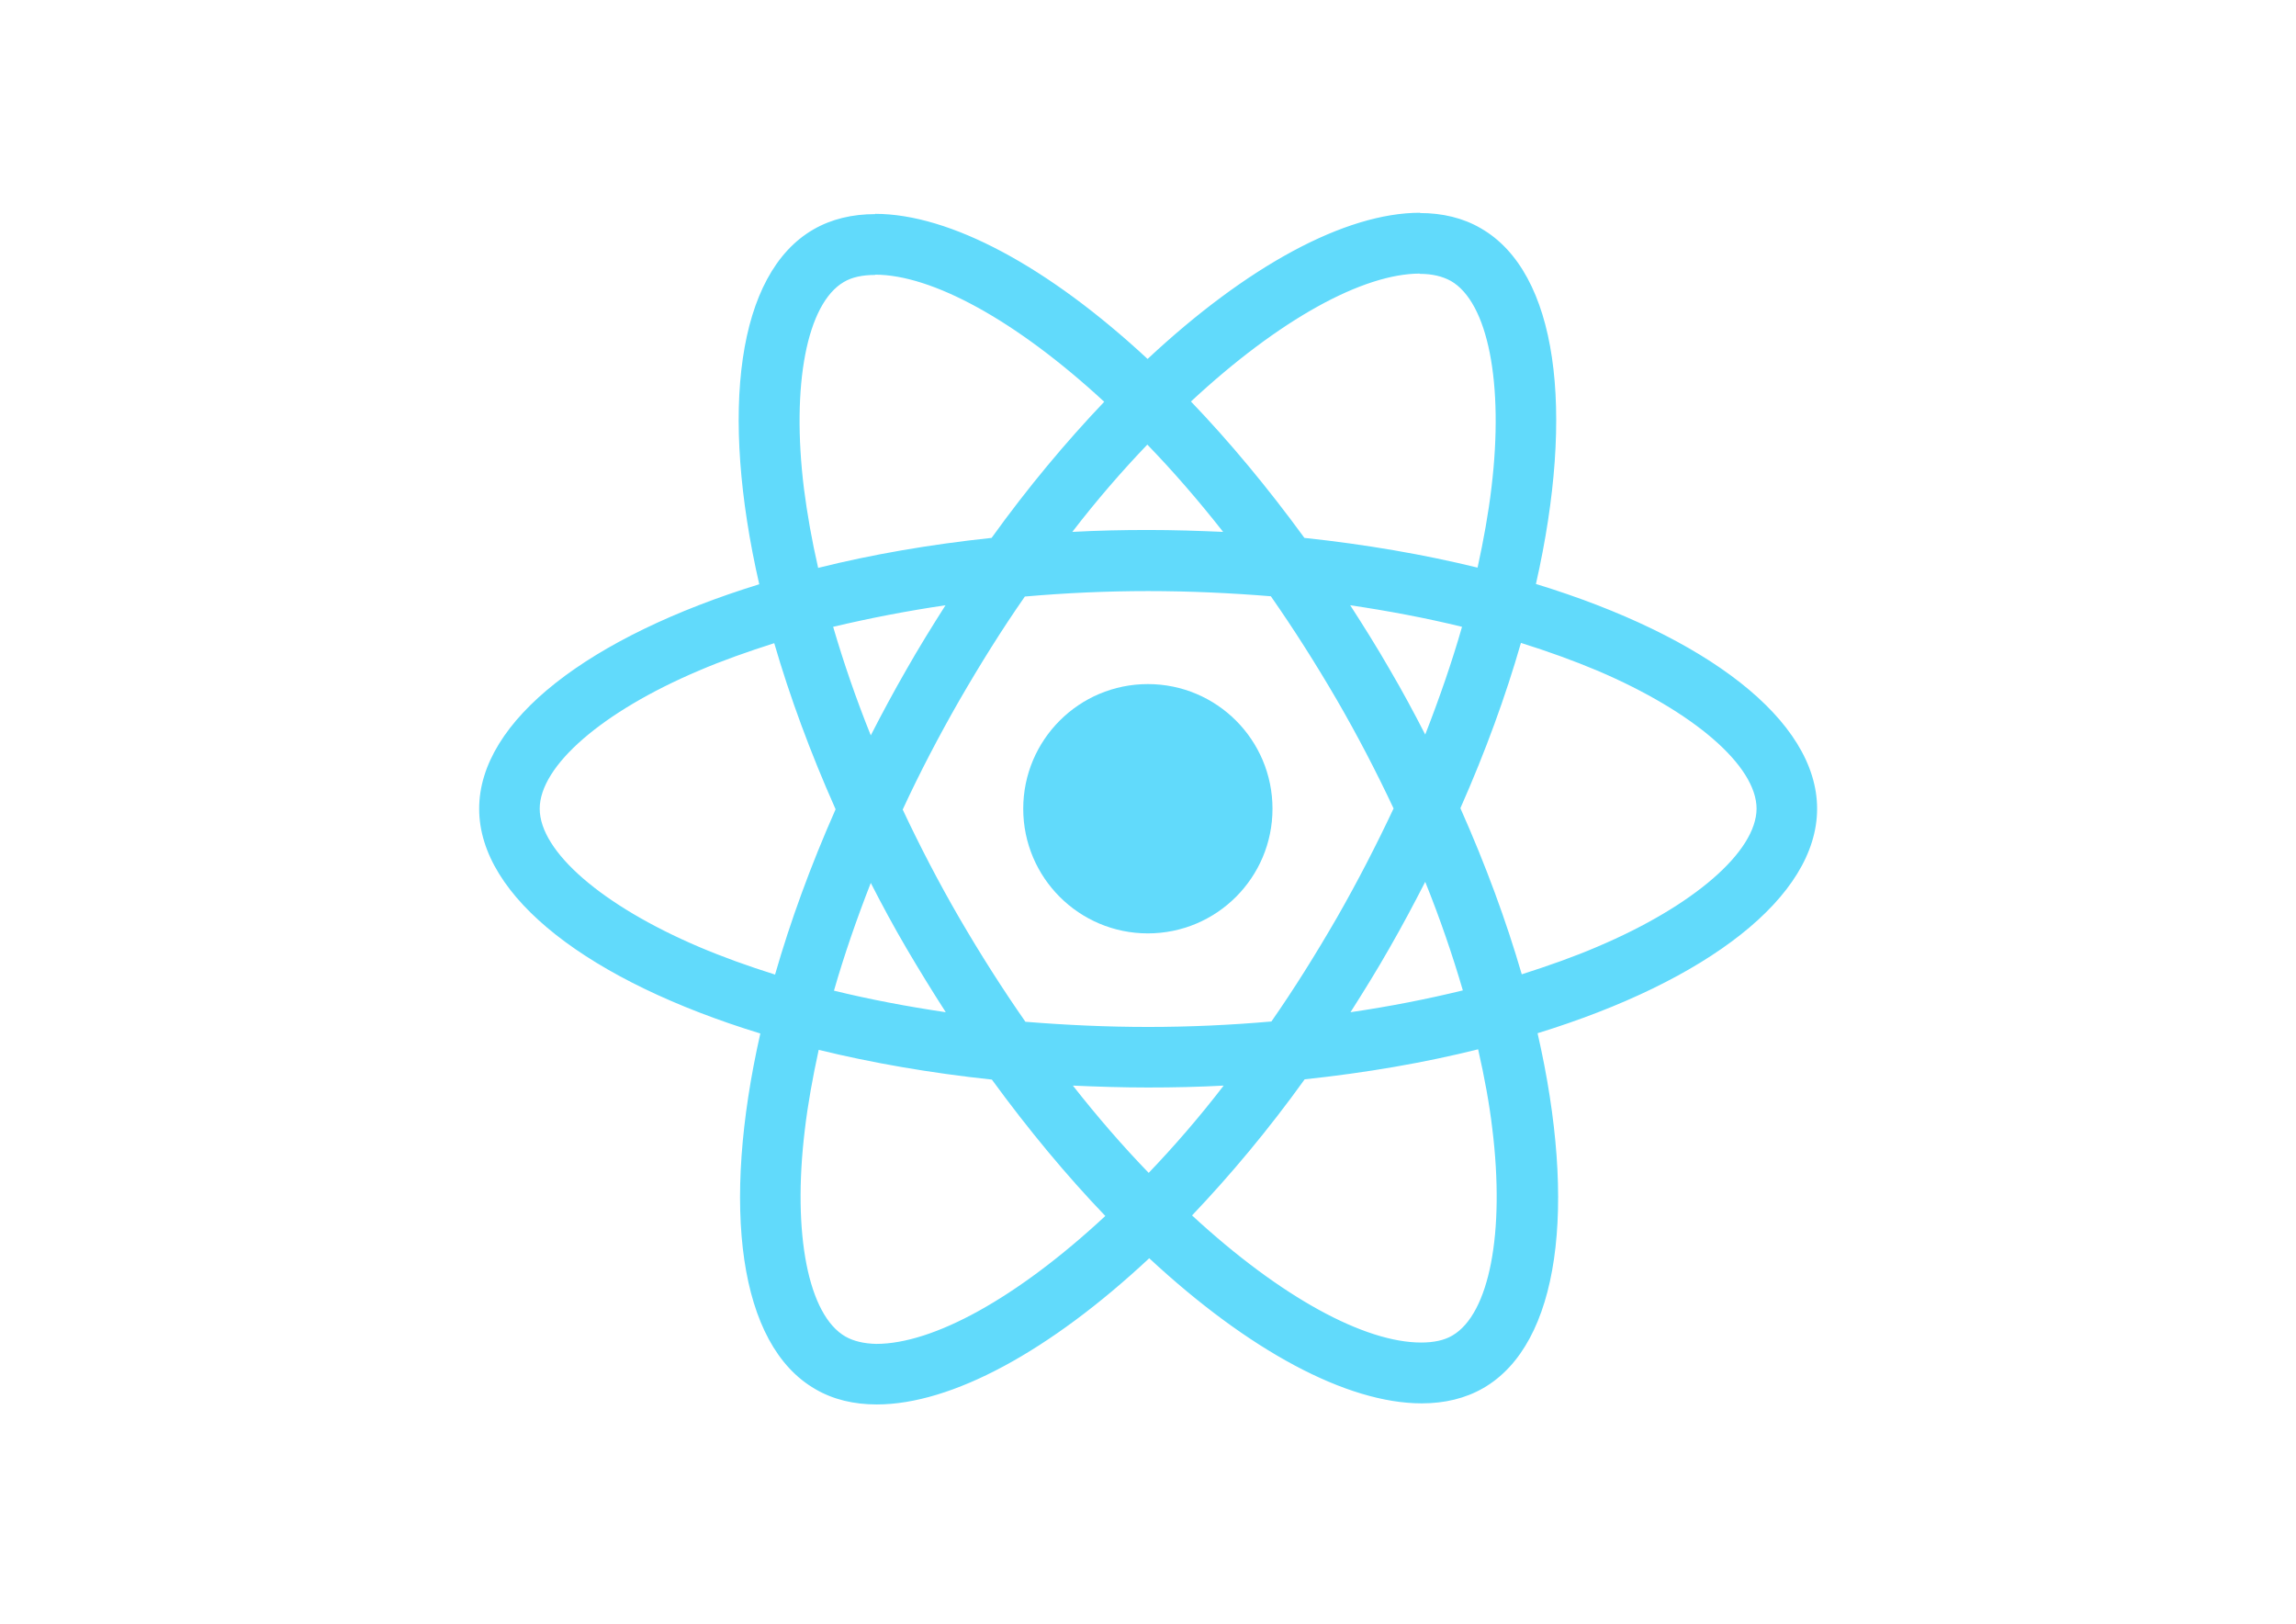
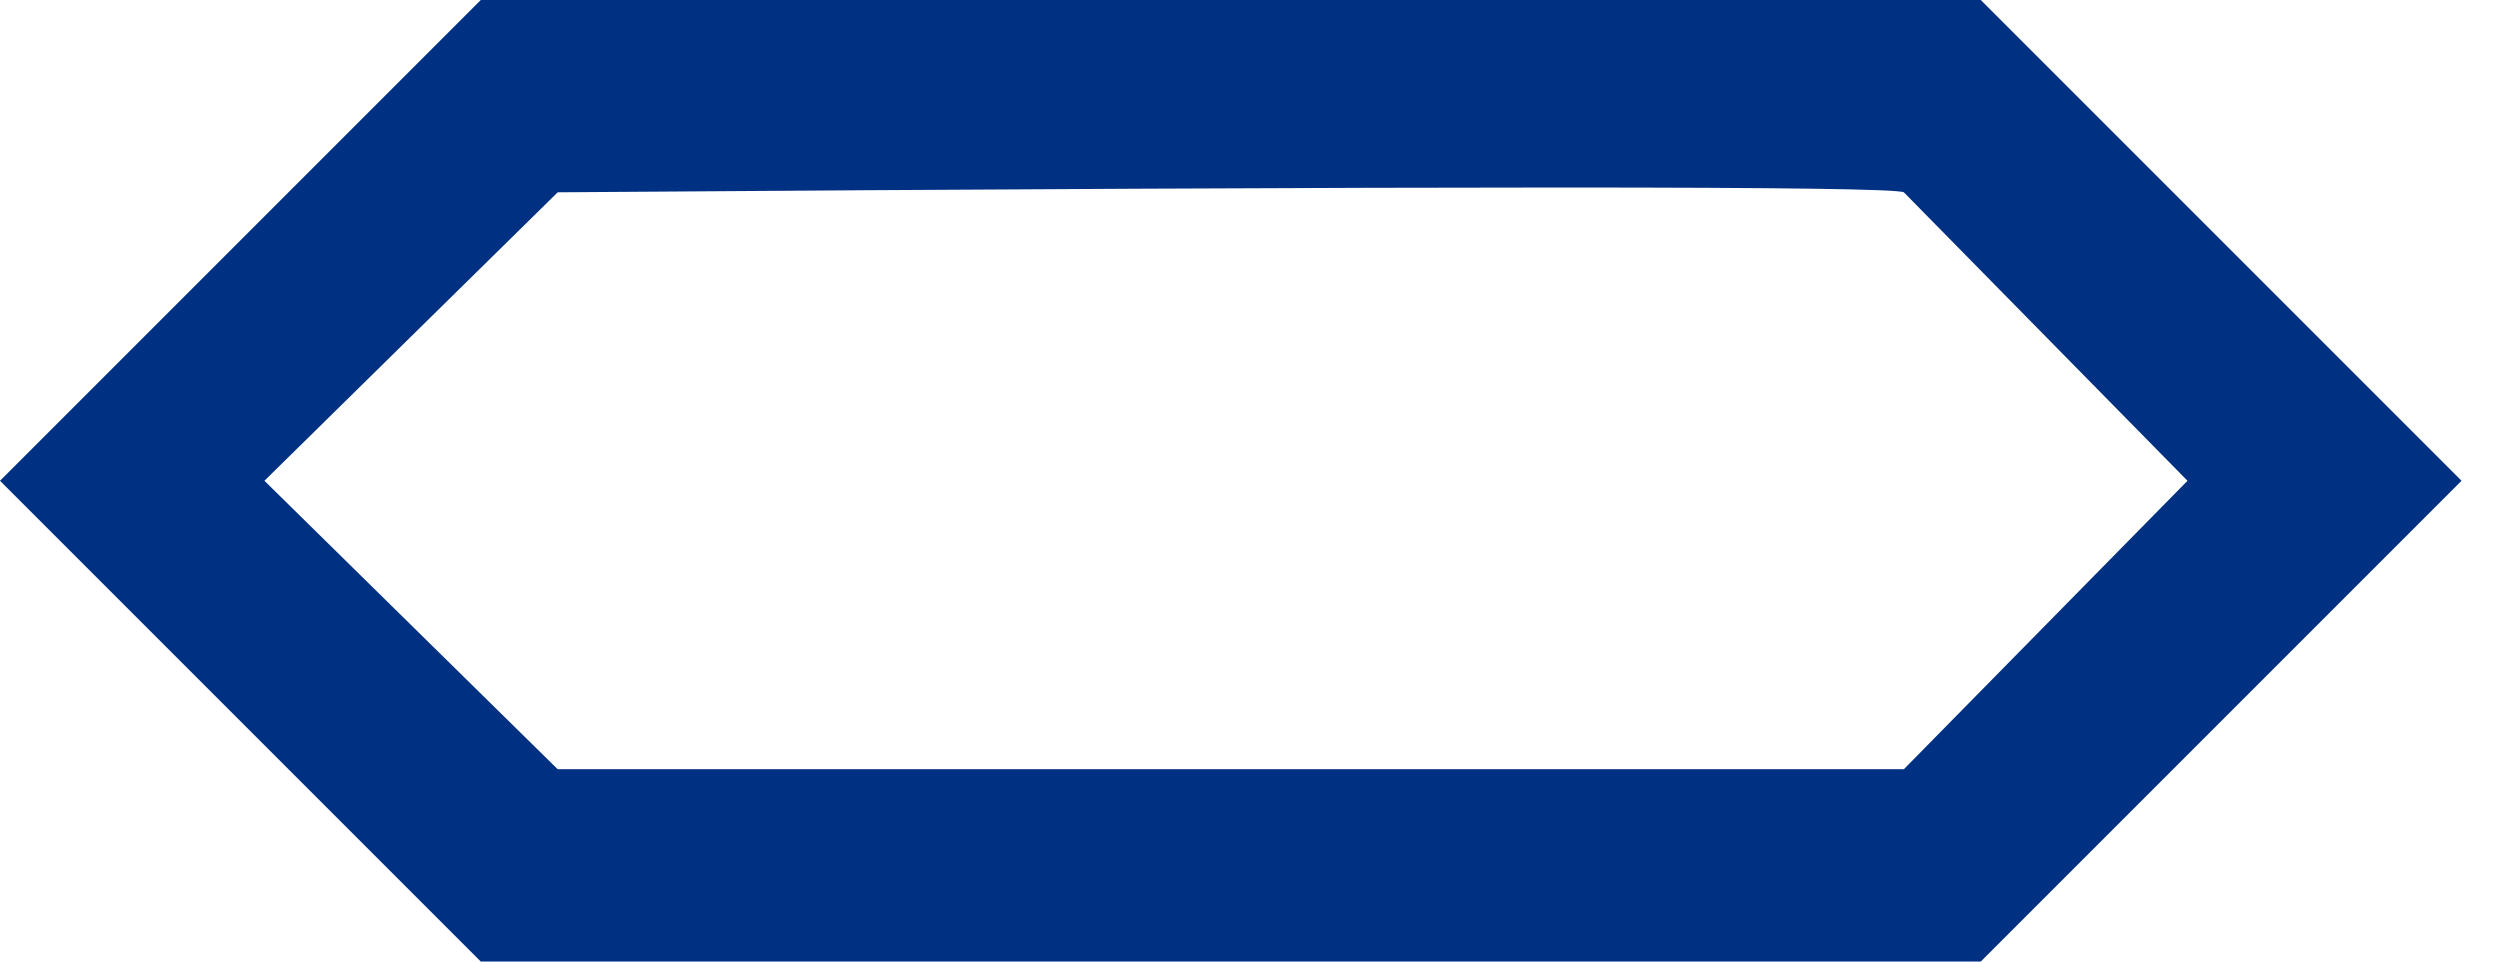
- <svg xmlns="http://www.w3.org/2000/svg" viewBox="0 0 841.9 595.3">
-   <g fill="#61DAFB">
-     <path d="M666.3 296.5c0-32.5-40.7-63.3-103.1-82.4 14.4-63.6 8-114.2-20.2-130.4-6.5-3.8-14.1-5.6-22.4-5.6v22.3c4.6 0 8.3.9 11.4 2.6 13.6 7.8 19.5 37.5 14.9 75.7-1.1 9.4-2.9 19.3-5.1 29.4-19.6-4.8-41-8.5-63.5-10.9-13.5-18.5-27.5-35.3-41.6-50 32.6-30.3 63.2-46.9 84-46.9V78c-27.5 0-63.5 19.6-99.9 53.6-36.4-33.8-72.4-53.2-99.9-53.2v22.3c20.7 0 51.4 16.5 84 46.6-14 14.7-28 31.4-41.3 49.9-22.6 2.4-44 6.1-63.6 11-2.3-10-4-19.7-5.2-29-4.7-38.2 1.1-67.9 14.6-75.8 3-1.8 6.9-2.6 11.5-2.6V78.5c-8.4 0-16 1.8-22.6 5.6-28.1 16.2-34.4 66.7-19.9 130.1-62.2 19.2-102.7 49.9-102.7 82.3 0 32.5 40.7 63.3 103.1 82.4-14.4 63.6-8 114.2 20.2 130.4 6.5 3.8 14.1 5.6 22.5 5.6 27.5 0 63.5-19.6 99.9-53.6 36.4 33.8 72.4 53.2 99.9 53.2 8.4 0 16-1.8 22.6-5.6 28.1-16.2 34.4-66.7 19.9-130.1 62-19.1 102.5-49.9 102.5-82.3zm-130.2-66.7c-3.7 12.9-8.3 26.2-13.5 39.5-4.1-8-8.4-16-13.1-24-4.6-8-9.5-15.8-14.4-23.4 14.2 2.1 27.9 4.7 41 7.9zm-45.8 106.5c-7.8 13.5-15.8 26.3-24.1 38.2-14.9 1.3-30 2-45.2 2-15.1 0-30.2-.7-45-1.9-8.3-11.9-16.4-24.6-24.2-38-7.6-13.1-14.5-26.4-20.8-39.8 6.2-13.4 13.2-26.8 20.7-39.9 7.8-13.5 15.8-26.3 24.1-38.2 14.9-1.3 30-2 45.2-2 15.1 0 30.2.7 45 1.9 8.3 11.9 16.4 24.6 24.2 38 7.6 13.1 14.5 26.4 20.8 39.8-6.3 13.4-13.2 26.8-20.7 39.9zm32.3-13c5.4 13.4 10 26.8 13.8 39.8-13.1 3.2-26.9 5.9-41.2 8 4.9-7.7 9.8-15.6 14.4-23.7 4.6-8 8.9-16.1 13-24.1zM421.2 430c-9.3-9.6-18.6-20.3-27.8-32 9 .4 18.2.7 27.5.7 9.4 0 18.7-.2 27.8-.7-9 11.7-18.3 22.4-27.5 32zm-74.4-58.9c-14.2-2.1-27.9-4.7-41-7.9 3.7-12.9 8.3-26.2 13.5-39.5 4.1 8 8.4 16 13.1 24 4.7 8 9.5 15.8 14.4 23.4zM420.7 163c9.3 9.6 18.6 20.3 27.8 32-9-.4-18.2-.7-27.5-.7-9.4 0-18.7.2-27.8.7 9-11.7 18.3-22.4 27.5-32zm-74 58.9c-4.9 7.7-9.8 15.6-14.4 23.7-4.6 8-8.9 16-13 24-5.4-13.4-10-26.8-13.8-39.8 13.1-3.1 26.9-5.8 41.2-7.9zm-90.5 125.2c-35.4-15.1-58.3-34.9-58.3-50.6 0-15.7 22.9-35.6 58.3-50.6 8.6-3.7 18-7 27.7-10.1 5.7 19.6 13.2 40 22.5 60.9-9.2 20.8-16.6 41.1-22.2 60.6-9.9-3.1-19.3-6.5-28-10.2zM310 490c-13.6-7.8-19.5-37.5-14.9-75.7 1.1-9.4 2.9-19.3 5.1-29.4 19.6 4.8 41 8.5 63.5 10.9 13.5 18.5 27.5 35.3 41.6 50-32.6 30.3-63.2 46.9-84 46.9-4.5-.1-8.3-1-11.3-2.7zm237.2-76.2c4.7 38.2-1.1 67.9-14.6 75.8-3 1.8-6.9 2.6-11.5 2.6-20.7 0-51.4-16.5-84-46.6 14-14.7 28-31.4 41.3-49.9 22.6-2.4 44-6.1 63.6-11 2.3 10.1 4.1 19.8 5.2 29.1zm38.5-66.7c-8.6 3.7-18 7-27.7 10.1-5.7-19.6-13.2-40-22.5-60.9 9.2-20.8 16.6-41.1 22.2-60.6 9.9 3.1 19.3 6.5 28.1 10.2 35.4 15.1 58.3 34.9 58.3 50.6-.1 15.7-23 35.6-58.4 50.6zM320.8 78.4z" />
-     <circle cx="420.9" cy="296.5" r="45.7" />
-     <path d="M520.5 78.1z" />
+ <svg xmlns="http://www.w3.org/2000/svg" width="52px" height="20px" viewBox="0 0 52 20" version="1.1">
+   <defs />
+   <g id="Page-1" stroke="none" stroke-width="1" fill="none" fill-rule="evenodd">
+     <g id="nslogo" fill="#003082" fill-rule="nonzero">
+       <path d="M11.6,16 L5.5,10 L11.6,4 C30,3.867 39.333,3.867 39.6,4 L45.5,10 L39.6,16 L11.6,16 Z M41.2,20 L51.2,10 L41.2,4.4408921e-16 L31.115,3.00544077e-16 L10,0 L0,10 L10,20 L41.2,20 Z" id="Shape" />
+     </g>
  </g>
</svg>
